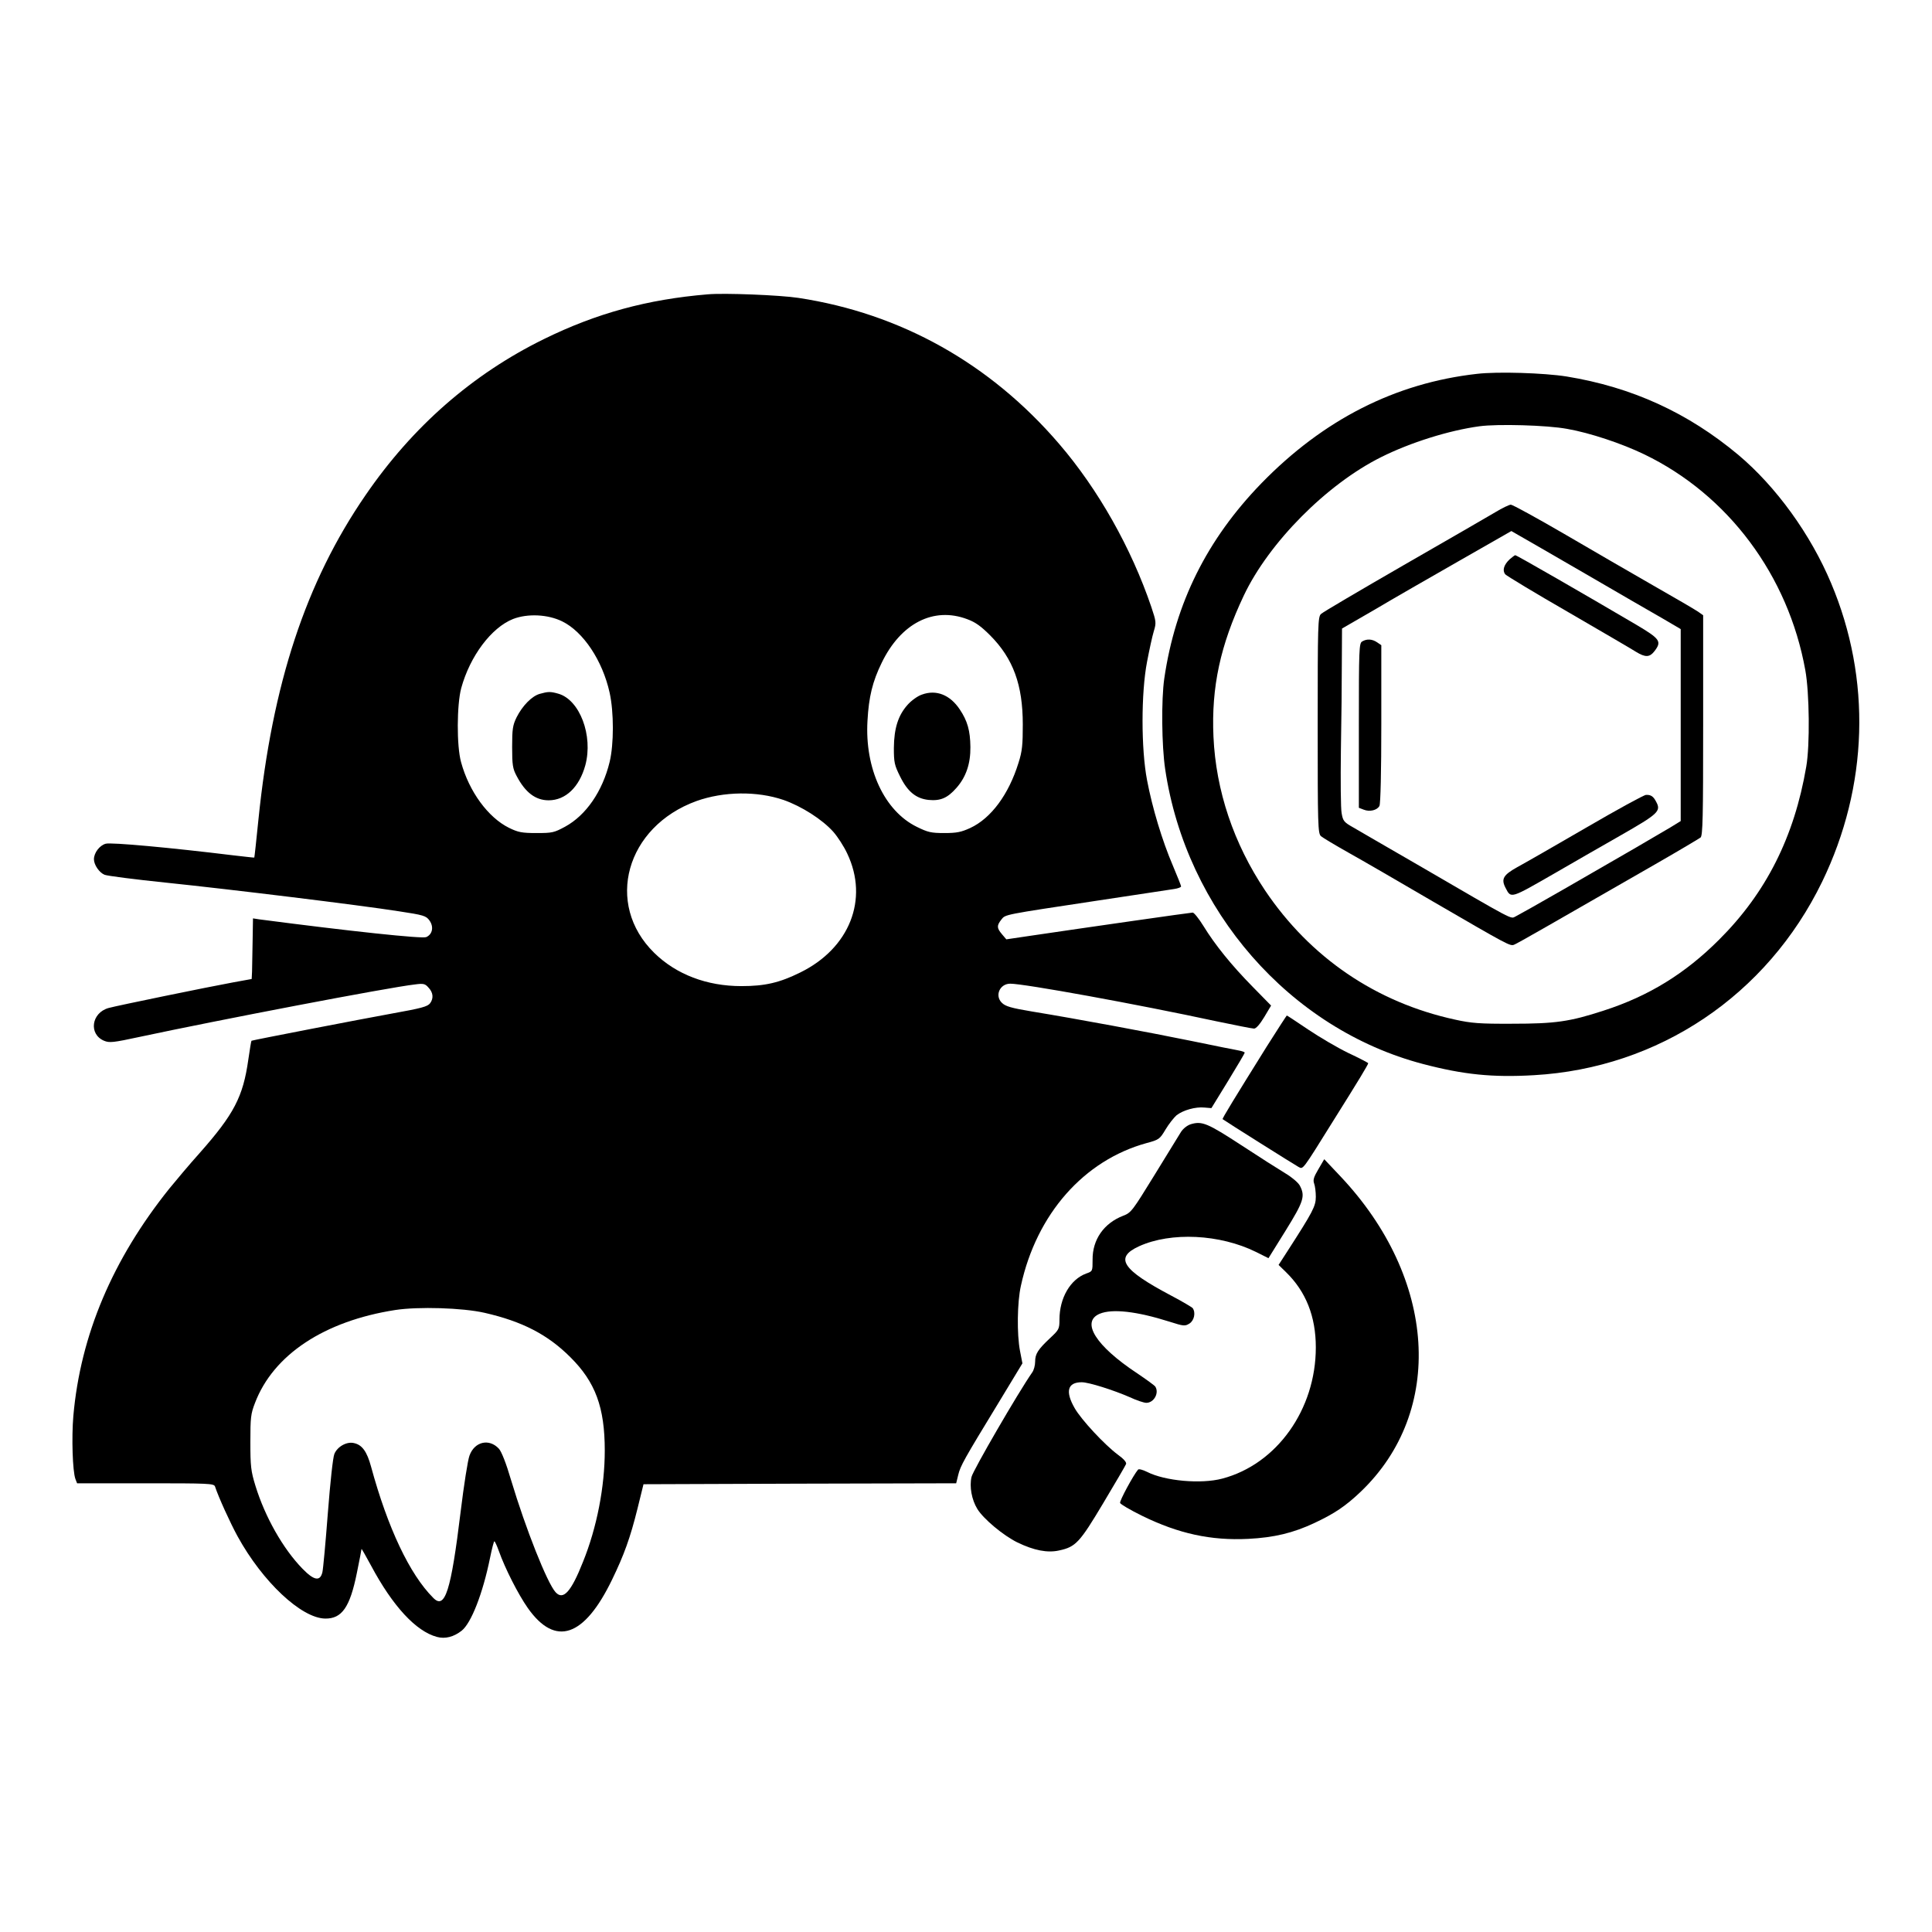
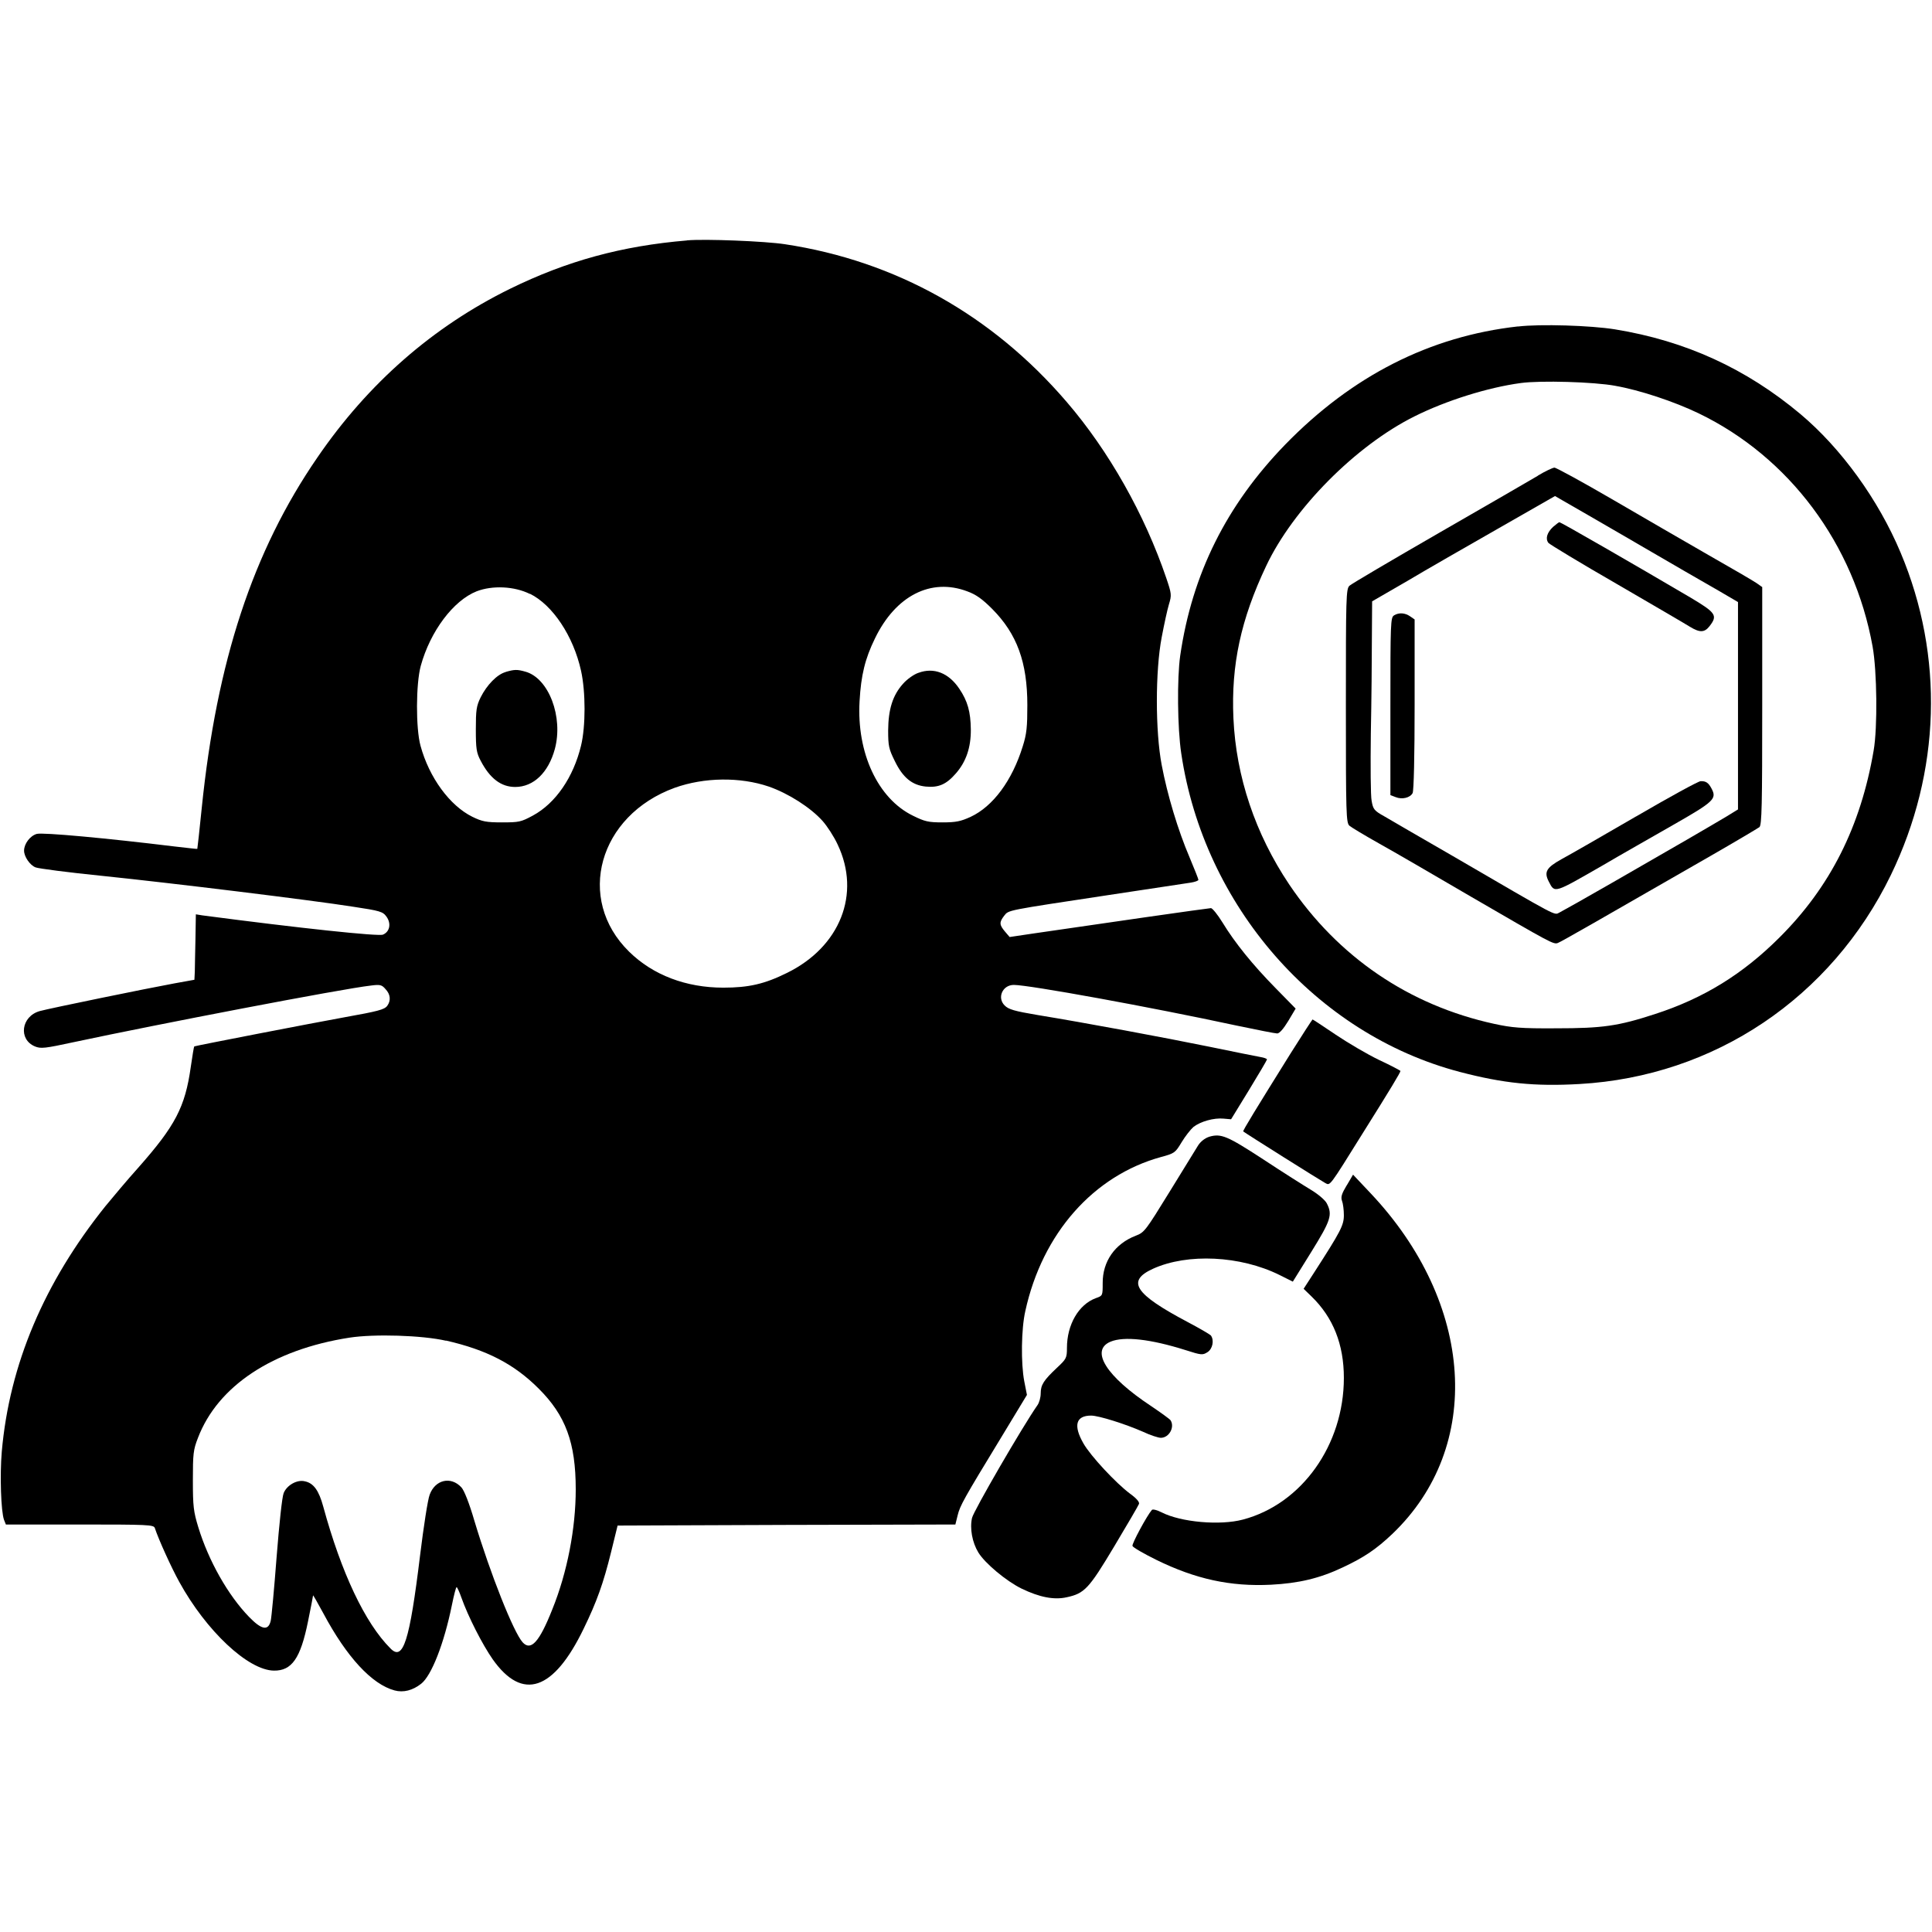
- <svg xmlns="http://www.w3.org/2000/svg" viewBox="-38.2 -156.7 1032.5 1032.5" fill="currentColor">
-   <g transform="translate(0,719) scale(0.1,-0.1)" fill="currentColor" stroke="none">
-     <path d="M3400 7184 c-323 -27 -594 -101 -875 -239 -381 -187 -702 -467 -954 -835 -319 -464 -498 -1008 -572 -1734 -11 -110 -21 -201 -22 -202 -1 -1 -52 5 -113 12 -335 41 -651 70 -681 62 -33 -9 -63 -49 -63 -83 0 -30 29 -72 57 -83 15 -6 163 -25 328 -42 347 -36 1034 -120 1244 -153 132 -20 146 -24 164 -49 24 -33 17 -74 -17 -89 -20 -10 -413 32 -894 95 l-32 5 -2 -122 c-1 -67 -3 -140 -3 -162 l-2 -40 -99 -18 c-131 -24 -619 -124 -666 -137 -92 -26 -107 -140 -24 -175 29 -12 48 -10 192 21 416 89 1328 264 1470 280 45 6 54 4 72 -17 25 -26 28 -57 9 -83 -14 -19 -46 -27 -212 -57 -150 -27 -739 -141 -743 -144 -2 -2 -9 -47 -17 -101 -28 -199 -77 -292 -260 -499 -54 -60 -126 -146 -162 -190 -303 -378 -475 -783 -513 -1215 -10 -116 -4 -296 11 -337 l9 -23 365 0 c339 0 366 -1 372 -17 19 -58 83 -198 121 -267 133 -242 340 -437 468 -439 89 -1 132 60 169 243 14 68 25 126 25 129 0 3 23 -37 51 -89 116 -217 240 -351 352 -381 44 -12 90 0 132 33 51 40 113 198 152 390 10 49 20 88 23 88 3 0 14 -24 24 -52 33 -93 103 -231 155 -305 147 -208 301 -156 450 152 64 132 97 223 136 380 l32 130 835 3 836 2 11 45 c12 49 30 81 214 383 l129 213 -13 67 c-17 89 -15 260 5 348 84 384 337 670 671 762 67 18 71 21 102 73 18 30 45 64 59 76 35 27 101 46 149 41 l37 -3 89 145 c49 80 89 148 89 151 0 4 -15 9 -32 12 -18 3 -132 26 -253 51 -230 47 -612 118 -850 157 -114 19 -144 28 -163 47 -39 38 -11 102 45 102 75 0 675 -109 1102 -201 101 -21 191 -39 201 -39 11 0 31 23 54 61 l37 62 -99 101 c-114 116 -201 224 -263 325 -24 39 -50 71 -57 71 -11 0 -556 -78 -881 -126 l-115 -17 -23 27 c-28 33 -29 46 -4 78 23 29 6 25 521 103 201 30 382 58 403 61 20 3 37 9 37 14 0 4 -20 54 -44 111 -57 133 -110 309 -138 457 -32 167 -32 466 0 632 12 63 28 137 36 163 14 46 13 52 -13 130 -107 315 -284 629 -493 872 -368 429 -846 697 -1393 780 -98 15 -396 27 -485 19z m-777 -1748 c112 -55 215 -209 253 -381 23 -104 23 -275 0 -370 -38 -157 -126 -285 -238 -346 -59 -32 -69 -34 -153 -34 -78 0 -98 4 -147 28 -111 55 -213 193 -256 351 -24 86 -23 307 1 396 47 171 161 323 277 369 78 30 186 25 263 -13z m2164 12 c44 -16 74 -38 123 -87 123 -124 174 -264 174 -476 0 -108 -3 -143 -23 -205 -52 -168 -146 -296 -258 -348 -48 -22 -72 -27 -138 -27 -71 0 -88 4 -147 33 -174 85 -279 312 -264 567 7 128 27 210 76 310 102 211 277 301 457 233z m-982 -966 c97 -34 207 -104 266 -170 23 -26 57 -78 75 -117 116 -244 12 -506 -251 -635 -111 -55 -189 -73 -315 -73 -184 0 -348 62 -466 178 -266 261 -151 674 226 811 146 52 324 54 465 6z m-1597 -2741 c201 -46 337 -116 458 -237 134 -133 184 -268 184 -499 0 -193 -42 -411 -116 -594 -64 -162 -106 -208 -147 -163 -45 50 -159 337 -238 600 -26 89 -51 152 -65 167 -52 56 -130 38 -157 -37 -9 -24 -30 -158 -47 -298 -52 -428 -84 -527 -147 -462 -126 126 -243 374 -332 701 -22 81 -48 117 -92 126 -38 9 -88 -19 -104 -58 -8 -19 -22 -151 -35 -317 -12 -157 -25 -298 -29 -315 -12 -51 -45 -45 -107 19 -104 107 -200 277 -251 443 -24 78 -27 104 -27 233 0 131 2 151 25 210 98 257 370 437 749 496 123 19 360 12 478 -15z" />
-     <path d="M2503 5049 c-43 -12 -93 -64 -124 -125 -21 -43 -24 -63 -24 -159 0 -96 3 -116 24 -155 46 -88 101 -130 171 -130 91 0 164 71 196 187 43 159 -30 351 -145 383 -42 12 -55 11 -98 -1z" />
-     <path d="M4545 5045 c-22 -7 -57 -32 -77 -55 -50 -56 -72 -125 -73 -230 0 -77 3 -92 33 -152 40 -82 86 -119 153 -126 63 -6 101 10 149 65 51 58 75 129 74 218 -1 88 -16 140 -57 201 -52 78 -126 107 -202 79z" />
-     <path d="M7511 6759 c-436 -49 -820 -244 -1152 -585 -290 -299 -460 -639 -519 -1044 -16 -111 -14 -358 5 -484 112 -754 666 -1388 1377 -1575 217 -57 372 -73 594 -60 667 38 1245 427 1540 1034 247 510 264 1083 48 1595 -110 262 -294 516 -496 686 -269 225 -568 362 -918 419 -120 19 -369 27 -479 14z m482 -294 c121 -21 292 -78 412 -136 448 -216 770 -647 861 -1154 22 -121 25 -401 5 -515 -64 -376 -215 -675 -466 -925 -181 -181 -375 -301 -617 -379 -181 -59 -258 -70 -488 -70 -175 -1 -220 3 -306 22 -423 92 -774 332 -1015 690 -168 251 -263 533 -276 822 -12 265 37 490 162 754 134 283 443 595 734 740 156 78 363 143 526 165 96 13 361 6 468 -14z" />
-     <path d="M7610 6020 c-36 -21 -256 -149 -490 -283 -234 -135 -433 -252 -442 -261 -17 -15 -18 -56 -18 -594 0 -539 1 -580 18 -594 9 -8 76 -48 147 -88 72 -40 275 -158 453 -262 396 -230 410 -238 431 -230 15 5 201 112 765 436 120 69 224 131 232 137 12 10 14 109 14 600 l0 588 -27 19 c-16 11 -122 73 -238 139 -115 66 -331 191 -478 277 -148 86 -276 156 -285 156 -10 -1 -46 -18 -82 -40z m480 -329 c173 -101 359 -208 413 -239 l97 -57 0 -513 0 -513 -57 -35 c-32 -19 -119 -70 -193 -113 -74 -43 -241 -139 -371 -214 -130 -75 -248 -141 -262 -148 -28 -13 6 -31 -527 279 -157 91 -310 179 -340 197 -50 28 -55 35 -62 76 -5 24 -6 175 -4 334 3 160 5 372 5 471 l1 182 173 100 c94 56 298 173 452 261 l280 160 40 -23 c22 -12 182 -105 355 -205z" />
-     <path d="M7686 5768 c-31 -29 -40 -59 -24 -80 7 -8 159 -100 338 -203 179 -104 342 -199 362 -212 49 -30 72 -29 97 3 41 53 32 66 -96 142 -282 166 -640 372 -647 372 -3 0 -16 -10 -30 -22z" />
-     <path d="M6898 5329 c-17 -9 -18 -41 -18 -450 l0 -439 26 -10 c32 -13 72 -3 84 20 6 11 10 185 10 439 l0 420 -22 15 c-26 18 -55 20 -80 5z" />
-     <path d="M8095 4334 c-165 -96 -331 -191 -368 -211 -75 -42 -88 -63 -63 -111 30 -58 24 -59 266 80 85 50 242 139 348 200 203 116 218 130 191 180 -15 29 -28 38 -54 37 -11 0 -155 -79 -320 -175z" />
-     <path d="M6387 3163 c-172 -276 -239 -385 -235 -387 14 -11 388 -246 405 -255 26 -13 16 -27 188 249 135 215 185 298 185 305 0 2 -47 27 -105 54 -58 28 -155 85 -216 126 -61 41 -112 75 -114 75 -1 0 -50 -75 -108 -167z" />
-     <path d="M5982 2749 c-19 -6 -41 -23 -53 -42 -11 -18 -75 -122 -142 -231 -117 -190 -124 -200 -166 -216 -104 -40 -165 -128 -164 -235 0 -62 0 -62 -34 -74 -85 -31 -143 -131 -143 -246 0 -50 -3 -55 -49 -98 -66 -62 -81 -85 -81 -127 0 -20 -7 -46 -16 -58 -74 -106 -316 -523 -324 -558 -12 -52 1 -122 31 -171 33 -54 139 -142 214 -179 89 -43 161 -57 223 -43 89 19 110 42 236 253 64 107 119 201 122 209 3 9 -12 27 -44 50 -70 52 -196 187 -231 249 -51 89 -38 138 38 138 38 0 170 -42 257 -80 36 -17 76 -30 88 -30 41 0 70 53 48 87 -4 6 -48 38 -97 71 -221 146 -302 275 -200 318 67 28 198 13 372 -42 78 -25 84 -25 108 -10 25 16 34 58 17 82 -4 5 -56 36 -115 67 -263 139 -305 203 -171 264 170 77 431 65 625 -31 l66 -33 92 148 c96 155 105 183 76 239 -8 16 -42 45 -77 66 -35 21 -142 89 -238 152 -178 116 -208 129 -268 111z" />
-     <path d="M6664 2509 c-25 -42 -30 -58 -23 -77 5 -13 9 -45 9 -71 0 -50 -16 -80 -148 -285 l-51 -79 39 -38 c107 -104 160 -237 160 -403 0 -331 -208 -624 -500 -701 -113 -30 -306 -13 -402 36 -22 11 -44 17 -48 12 -25 -29 -100 -168 -96 -178 2 -7 55 -38 118 -69 194 -95 367 -133 567 -123 137 7 240 31 356 86 104 49 163 88 244 165 452 431 407 1141 -107 1686 l-87 92 -31 -53z" />
-   </g>
+ <svg xmlns="http://www.w3.org/2000/svg" width="24" height="24" viewBox="0 0 24 24" fill="none">
+   <path fill="currentColor" d="M8.534 2.987c-0.811 0.068 -1.491 0.254 -2.197 0.6c-0.957 0.47 -1.763 1.173 -2.395 2.097c-0.801 1.165 -1.25 2.531 -1.436 4.354c-0.028 0.276 -0.053 0.505 -0.055 0.507c-0.003 0.003 -0.131 -0.013 -0.284 -0.03c-0.841 -0.103 -1.635 -0.176 -1.71 -0.156c-0.083 0.023 -0.158 0.123 -0.158 0.208c0 0.075 0.073 0.181 0.143 0.208c0.038 0.015 0.409 0.063 0.824 0.105c0.871 0.09 2.596 0.301 3.123 0.384c0.331 0.05 0.367 0.06 0.412 0.123c0.06 0.083 0.043 0.186 -0.043 0.223c-0.05 0.025 -1.037 -0.08 -2.245 -0.239l-0.08 -0.013l-0.005 0.306c-0.003 0.168 -0.008 0.352 -0.008 0.407l-0.005 0.1l-0.249 0.045c-0.329 0.06 -1.554 0.311 -1.672 0.344c-0.231 0.065 -0.269 0.352 -0.06 0.439c0.073 0.03 0.121 0.025 0.482 -0.053c1.044 -0.223 3.334 -0.663 3.691 -0.703c0.113 -0.015 0.136 -0.01 0.181 0.043c0.063 0.065 0.07 0.143 0.023 0.208c-0.035 0.048 -0.115 0.068 -0.532 0.143c-0.377 0.068 -1.855 0.354 -1.866 0.362c-0.005 0.005 -0.023 0.118 -0.043 0.254c-0.07 0.5 -0.193 0.733 -0.653 1.253c-0.136 0.151 -0.316 0.367 -0.407 0.477c-0.761 0.949 -1.193 1.966 -1.288 3.051c-0.025 0.291 -0.01 0.743 0.028 0.846l0.023 0.058l0.916 0c0.851 0 0.919 0.003 0.934 0.043c0.048 0.146 0.208 0.497 0.304 0.67c0.334 0.608 0.854 1.097 1.175 1.102c0.223 0.003 0.331 -0.151 0.424 -0.61c0.035 -0.171 0.063 -0.316 0.063 -0.324c0 -0.008 0.058 0.093 0.128 0.223c0.291 0.545 0.603 0.881 0.884 0.957c0.11 0.03 0.226 0 0.331 -0.083c0.128 -0.1 0.284 -0.497 0.382 -0.979c0.025 -0.123 0.05 -0.221 0.058 -0.221c0.008 0 0.035 0.06 0.06 0.131c0.083 0.234 0.259 0.58 0.389 0.766c0.369 0.522 0.756 0.392 1.13 -0.382c0.161 -0.331 0.244 -0.56 0.341 -0.954l0.08 -0.326l2.097 -0.008l2.099 -0.005l0.028 -0.113c0.03 -0.123 0.075 -0.203 0.537 -0.962l0.324 -0.535l-0.033 -0.168c-0.043 -0.223 -0.038 -0.653 0.013 -0.874c0.211 -0.964 0.846 -1.682 1.685 -1.913c0.168 -0.045 0.178 -0.053 0.256 -0.183c0.045 -0.075 0.113 -0.161 0.148 -0.191c0.088 -0.068 0.254 -0.115 0.374 -0.103l0.093 0.008l0.223 -0.364c0.123 -0.201 0.223 -0.372 0.223 -0.379c0 -0.01 -0.038 -0.023 -0.08 -0.03c-0.045 -0.008 -0.331 -0.065 -0.635 -0.128c-0.577 -0.118 -1.537 -0.296 -2.134 -0.394c-0.286 -0.048 -0.362 -0.07 -0.409 -0.118c-0.098 -0.095 -0.028 -0.256 0.113 -0.256c0.188 0 1.695 0.274 2.767 0.505c0.254 0.053 0.48 0.098 0.505 0.098c0.028 0 0.078 -0.058 0.136 -0.153l0.093 -0.156l-0.249 -0.254c-0.286 -0.291 -0.505 -0.562 -0.66 -0.816c-0.06 -0.098 -0.126 -0.178 -0.143 -0.178c-0.028 0 -1.396 0.196 -2.212 0.316l-0.289 0.043l-0.058 -0.068c-0.07 -0.083 -0.073 -0.115 -0.01 -0.196c0.058 -0.073 0.015 -0.063 1.308 -0.259c0.505 -0.075 0.959 -0.146 1.012 -0.153c0.05 -0.008 0.093 -0.023 0.093 -0.035c0 -0.01 -0.05 -0.136 -0.11 -0.279c-0.143 -0.334 -0.276 -0.776 -0.346 -1.147c-0.08 -0.419 -0.08 -1.17 0 -1.587c0.03 -0.158 0.07 -0.344 0.09 -0.409c0.035 -0.115 0.033 -0.131 -0.033 -0.326c-0.269 -0.791 -0.713 -1.579 -1.238 -2.189c-0.924 -1.077 -2.124 -1.75 -3.498 -1.958c-0.246 -0.038 -0.994 -0.068 -1.218 -0.048Zm-1.951 4.389c0.281 0.138 0.54 0.525 0.635 0.957c0.058 0.261 0.058 0.69 0 0.929c-0.095 0.394 -0.316 0.716 -0.598 0.869c-0.148 0.08 -0.173 0.085 -0.384 0.085c-0.196 0 -0.246 -0.01 -0.369 -0.07c-0.279 -0.138 -0.535 -0.485 -0.643 -0.881c-0.06 -0.216 -0.058 -0.771 0.003 -0.994c0.118 -0.429 0.404 -0.811 0.695 -0.926c0.196 -0.075 0.467 -0.063 0.66 0.033Zm5.433 -0.03c0.11 0.04 0.186 0.095 0.309 0.218c0.309 0.311 0.437 0.663 0.437 1.195c0 0.271 -0.008 0.359 -0.058 0.515c-0.131 0.422 -0.367 0.743 -0.648 0.874c-0.121 0.055 -0.181 0.068 -0.346 0.068c-0.178 0 -0.221 -0.01 -0.369 -0.083c-0.437 -0.213 -0.701 -0.783 -0.663 -1.424c0.018 -0.321 0.068 -0.527 0.191 -0.778c0.256 -0.53 0.695 -0.756 1.147 -0.585Zm-2.466 2.425c0.244 0.085 0.52 0.261 0.668 0.427c0.058 0.065 0.143 0.196 0.188 0.294c0.291 0.613 0.03 1.27 -0.63 1.594c-0.279 0.138 -0.475 0.183 -0.791 0.183c-0.462 0 -0.874 -0.156 -1.17 -0.447c-0.668 -0.655 -0.379 -1.692 0.567 -2.036c0.367 -0.131 0.813 -0.136 1.168 -0.015Zm-4.01 6.882c0.505 0.115 0.846 0.291 1.15 0.595c0.336 0.334 0.462 0.673 0.462 1.253c0 0.485 -0.105 1.032 -0.291 1.491c-0.161 0.407 -0.266 0.522 -0.369 0.409c-0.113 -0.126 -0.399 -0.846 -0.598 -1.506c-0.065 -0.223 -0.128 -0.382 -0.163 -0.419c-0.131 -0.141 -0.326 -0.095 -0.394 0.093c-0.023 0.06 -0.075 0.397 -0.118 0.748c-0.131 1.075 -0.211 1.323 -0.369 1.16c-0.316 -0.316 -0.61 -0.939 -0.834 -1.76c-0.055 -0.203 -0.121 -0.294 -0.231 -0.316c-0.095 -0.023 -0.221 0.048 -0.261 0.146c-0.02 0.048 -0.055 0.379 -0.088 0.796c-0.03 0.394 -0.063 0.748 -0.073 0.791c-0.03 0.128 -0.113 0.113 -0.269 -0.048c-0.261 -0.269 -0.502 -0.695 -0.63 -1.112c-0.06 -0.196 -0.068 -0.261 -0.068 -0.585c0 -0.329 0.005 -0.379 0.063 -0.527c0.246 -0.645 0.929 -1.097 1.881 -1.245c0.309 -0.048 0.904 -0.03 1.2 0.038Z" />
+   <path fill="currentColor" d="M6.282 8.348c-0.108 0.03 -0.234 0.161 -0.311 0.314c-0.053 0.108 -0.06 0.158 -0.06 0.399c0 0.241 0.008 0.291 0.06 0.389c0.115 0.221 0.254 0.326 0.429 0.326c0.228 0 0.412 -0.178 0.492 -0.47c0.108 -0.399 -0.075 -0.881 -0.364 -0.962c-0.105 -0.03 -0.138 -0.028 -0.246 0.003Z" />
+   <path fill="currentColor" d="M11.409 8.358c-0.055 0.018 -0.143 0.08 -0.193 0.138c-0.126 0.141 -0.181 0.314 -0.183 0.577c0 0.193 0.008 0.231 0.083 0.382c0.1 0.206 0.216 0.299 0.384 0.316c0.158 0.015 0.254 -0.025 0.374 -0.163c0.128 -0.146 0.188 -0.324 0.186 -0.547c-0.003 -0.221 -0.04 -0.352 -0.143 -0.505c-0.131 -0.196 -0.316 -0.269 -0.507 -0.198Z" />
+   <path fill="currentColor" d="M18.856 4.055c-1.095 0.123 -2.059 0.613 -2.892 1.469c-0.728 0.751 -1.155 1.604 -1.303 2.621c-0.04 0.279 -0.035 0.899 0.013 1.215c0.281 1.893 1.672 3.485 3.457 3.955c0.545 0.143 0.934 0.183 1.491 0.151c1.675 -0.095 3.126 -1.072 3.867 -2.596c0.62 -1.281 0.663 -2.719 0.121 -4.005c-0.276 -0.658 -0.738 -1.296 -1.245 -1.722c-0.675 -0.565 -1.426 -0.909 -2.305 -1.052c-0.301 -0.048 -0.926 -0.068 -1.203 -0.035Zm1.21 0.738c0.304 0.053 0.733 0.196 1.034 0.341c1.125 0.542 1.933 1.624 2.162 2.897c0.055 0.304 0.063 1.007 0.013 1.293c-0.161 0.944 -0.54 1.695 -1.17 2.322c-0.454 0.454 -0.942 0.756 -1.549 0.952c-0.454 0.148 -0.648 0.176 -1.225 0.176c-0.439 0.003 -0.552 -0.008 -0.768 -0.055c-1.062 -0.231 -1.943 -0.834 -2.548 -1.732c-0.422 -0.63 -0.66 -1.338 -0.693 -2.064c-0.03 -0.665 0.093 -1.23 0.407 -1.893c0.336 -0.711 1.112 -1.494 1.843 -1.858c0.392 -0.196 0.911 -0.359 1.321 -0.414c0.241 -0.033 0.906 -0.015 1.175 0.035Z" />
+   <path fill="currentColor" d="M19.104 5.91c-0.09 0.053 -0.643 0.374 -1.23 0.711c-0.588 0.339 -1.087 0.633 -1.11 0.655c-0.043 0.038 -0.045 0.141 -0.045 1.491c0 1.353 0.003 1.456 0.045 1.491c0.023 0.02 0.191 0.121 0.369 0.221c0.181 0.1 0.69 0.397 1.137 0.658c0.994 0.577 1.029 0.598 1.082 0.577c0.038 -0.013 0.505 -0.281 1.921 -1.095c0.301 -0.173 0.562 -0.329 0.583 -0.344c0.03 -0.025 0.035 -0.274 0.035 -1.506l0 -1.476l-0.068 -0.048c-0.04 -0.028 -0.306 -0.183 -0.598 -0.349c-0.289 -0.166 -0.831 -0.48 -1.2 -0.695c-0.372 -0.216 -0.693 -0.392 -0.716 -0.392c-0.025 0.003 -0.115 0.045 -0.206 0.1Zm1.205 0.826c0.434 0.254 0.901 0.522 1.037 0.6l0.244 0.143l0 1.288l0 1.288l-0.143 0.088c-0.08 0.048 -0.299 0.176 -0.485 0.284c-0.186 0.108 -0.605 0.349 -0.932 0.537c-0.326 0.188 -0.623 0.354 -0.658 0.372c-0.07 0.033 0.015 0.078 -1.323 -0.701c-0.394 -0.228 -0.778 -0.449 -0.854 -0.495c-0.126 -0.07 -0.138 -0.088 -0.156 -0.191c-0.013 -0.06 -0.015 -0.439 -0.01 -0.839c0.008 -0.402 0.013 -0.934 0.013 -1.183l0.003 -0.457l0.434 -0.251c0.236 -0.141 0.748 -0.434 1.135 -0.655l0.703 -0.402l0.1 0.058c0.055 0.03 0.457 0.264 0.891 0.515Z" />
+   <path fill="currentColor" d="M19.295 6.543c-0.078 0.073 -0.1 0.148 -0.06 0.201c0.018 0.02 0.399 0.251 0.849 0.51c0.449 0.261 0.859 0.5 0.909 0.532c0.123 0.075 0.181 0.073 0.244 -0.008c0.103 -0.133 0.08 -0.166 -0.241 -0.357c-0.708 -0.417 -1.607 -0.934 -1.624 -0.934c-0.008 0 -0.04 0.025 -0.075 0.055Z" />
+   <path fill="currentColor" d="M17.317 7.645c-0.043 0.023 -0.045 0.103 -0.045 1.13l0 1.102l0.065 0.025c0.08 0.033 0.181 0.008 0.211 -0.05c0.015 -0.028 0.025 -0.464 0.025 -1.102l0 -1.055l-0.055 -0.038c-0.065 -0.045 -0.138 -0.05 -0.201 -0.013Z" />
+   <path fill="currentColor" d="M20.322 10.143c-0.414 0.241 -0.831 0.48 -0.924 0.53c-0.188 0.105 -0.221 0.158 -0.158 0.279c0.075 0.146 0.06 0.148 0.668 -0.201c0.213 -0.126 0.608 -0.349 0.874 -0.502c0.51 -0.291 0.547 -0.326 0.48 -0.452c-0.038 -0.073 -0.07 -0.095 -0.136 -0.093c-0.028 0 -0.389 0.198 -0.803 0.439Z" />
+   <path fill="currentColor" d="M16.034 13.083c-0.432 0.693 -0.6 0.967 -0.59 0.972c0.035 0.028 0.974 0.618 1.017 0.64c0.065 0.033 0.04 0.068 0.472 -0.625c0.339 -0.54 0.464 -0.748 0.464 -0.766c0 -0.005 -0.118 -0.068 -0.264 -0.136c-0.146 -0.07 -0.389 -0.213 -0.542 -0.316c-0.153 -0.103 -0.281 -0.188 -0.286 -0.188c-0.003 0 -0.126 0.188 -0.271 0.419Z" />
+   <path fill="currentColor" d="M15.017 14.123c-0.048 0.015 -0.103 0.058 -0.133 0.105c-0.028 0.045 -0.188 0.306 -0.357 0.58c-0.294 0.477 -0.311 0.502 -0.417 0.542c-0.261 0.1 -0.414 0.321 -0.412 0.59c0 0.156 0 0.156 -0.085 0.186c-0.213 0.078 -0.359 0.329 -0.359 0.618c0 0.126 -0.008 0.138 -0.123 0.246c-0.166 0.156 -0.203 0.213 -0.203 0.319c0 0.05 -0.018 0.115 -0.04 0.146c-0.186 0.266 -0.793 1.313 -0.813 1.401c-0.03 0.131 0.003 0.306 0.078 0.429c0.083 0.136 0.349 0.357 0.537 0.449c0.223 0.108 0.404 0.143 0.56 0.108c0.223 -0.048 0.276 -0.105 0.593 -0.635c0.161 -0.269 0.299 -0.505 0.306 -0.525c0.008 -0.023 -0.03 -0.068 -0.11 -0.126c-0.176 -0.131 -0.492 -0.47 -0.58 -0.625c-0.128 -0.223 -0.095 -0.346 0.095 -0.346c0.095 0 0.427 0.105 0.645 0.201c0.09 0.043 0.191 0.075 0.221 0.075c0.103 0 0.176 -0.133 0.121 -0.218c-0.01 -0.015 -0.121 -0.095 -0.244 -0.178c-0.555 -0.367 -0.758 -0.69 -0.502 -0.798c0.168 -0.07 0.497 -0.033 0.934 0.105c0.196 0.063 0.211 0.063 0.271 0.025c0.063 -0.04 0.085 -0.146 0.043 -0.206c-0.01 -0.013 -0.141 -0.09 -0.289 -0.168c-0.66 -0.349 -0.766 -0.51 -0.429 -0.663c0.427 -0.193 1.082 -0.163 1.569 0.078l0.166 0.083l0.231 -0.372c0.241 -0.389 0.264 -0.459 0.191 -0.6c-0.02 -0.04 -0.105 -0.113 -0.193 -0.166c-0.088 -0.053 -0.357 -0.223 -0.598 -0.382c-0.447 -0.291 -0.522 -0.324 -0.673 -0.279Z" />
+   <path fill="currentColor" d="M16.729 14.725c-0.063 0.105 -0.075 0.146 -0.058 0.193c0.013 0.033 0.023 0.113 0.023 0.178c0 0.126 -0.04 0.201 -0.372 0.716l-0.128 0.198l0.098 0.095c0.269 0.261 0.402 0.595 0.402 1.012c0 0.831 -0.522 1.567 -1.255 1.76c-0.284 0.075 -0.768 0.033 -1.009 -0.09c-0.055 -0.028 -0.11 -0.043 -0.121 -0.03c-0.063 0.073 -0.251 0.422 -0.241 0.447c0.005 0.018 0.138 0.095 0.296 0.173c0.487 0.239 0.921 0.334 1.424 0.309c0.344 -0.018 0.603 -0.078 0.894 -0.216c0.261 -0.123 0.409 -0.221 0.613 -0.414c1.135 -1.082 1.022 -2.865 -0.269 -4.233l-0.218 -0.231l-0.078 0.133Z" />
</svg>
